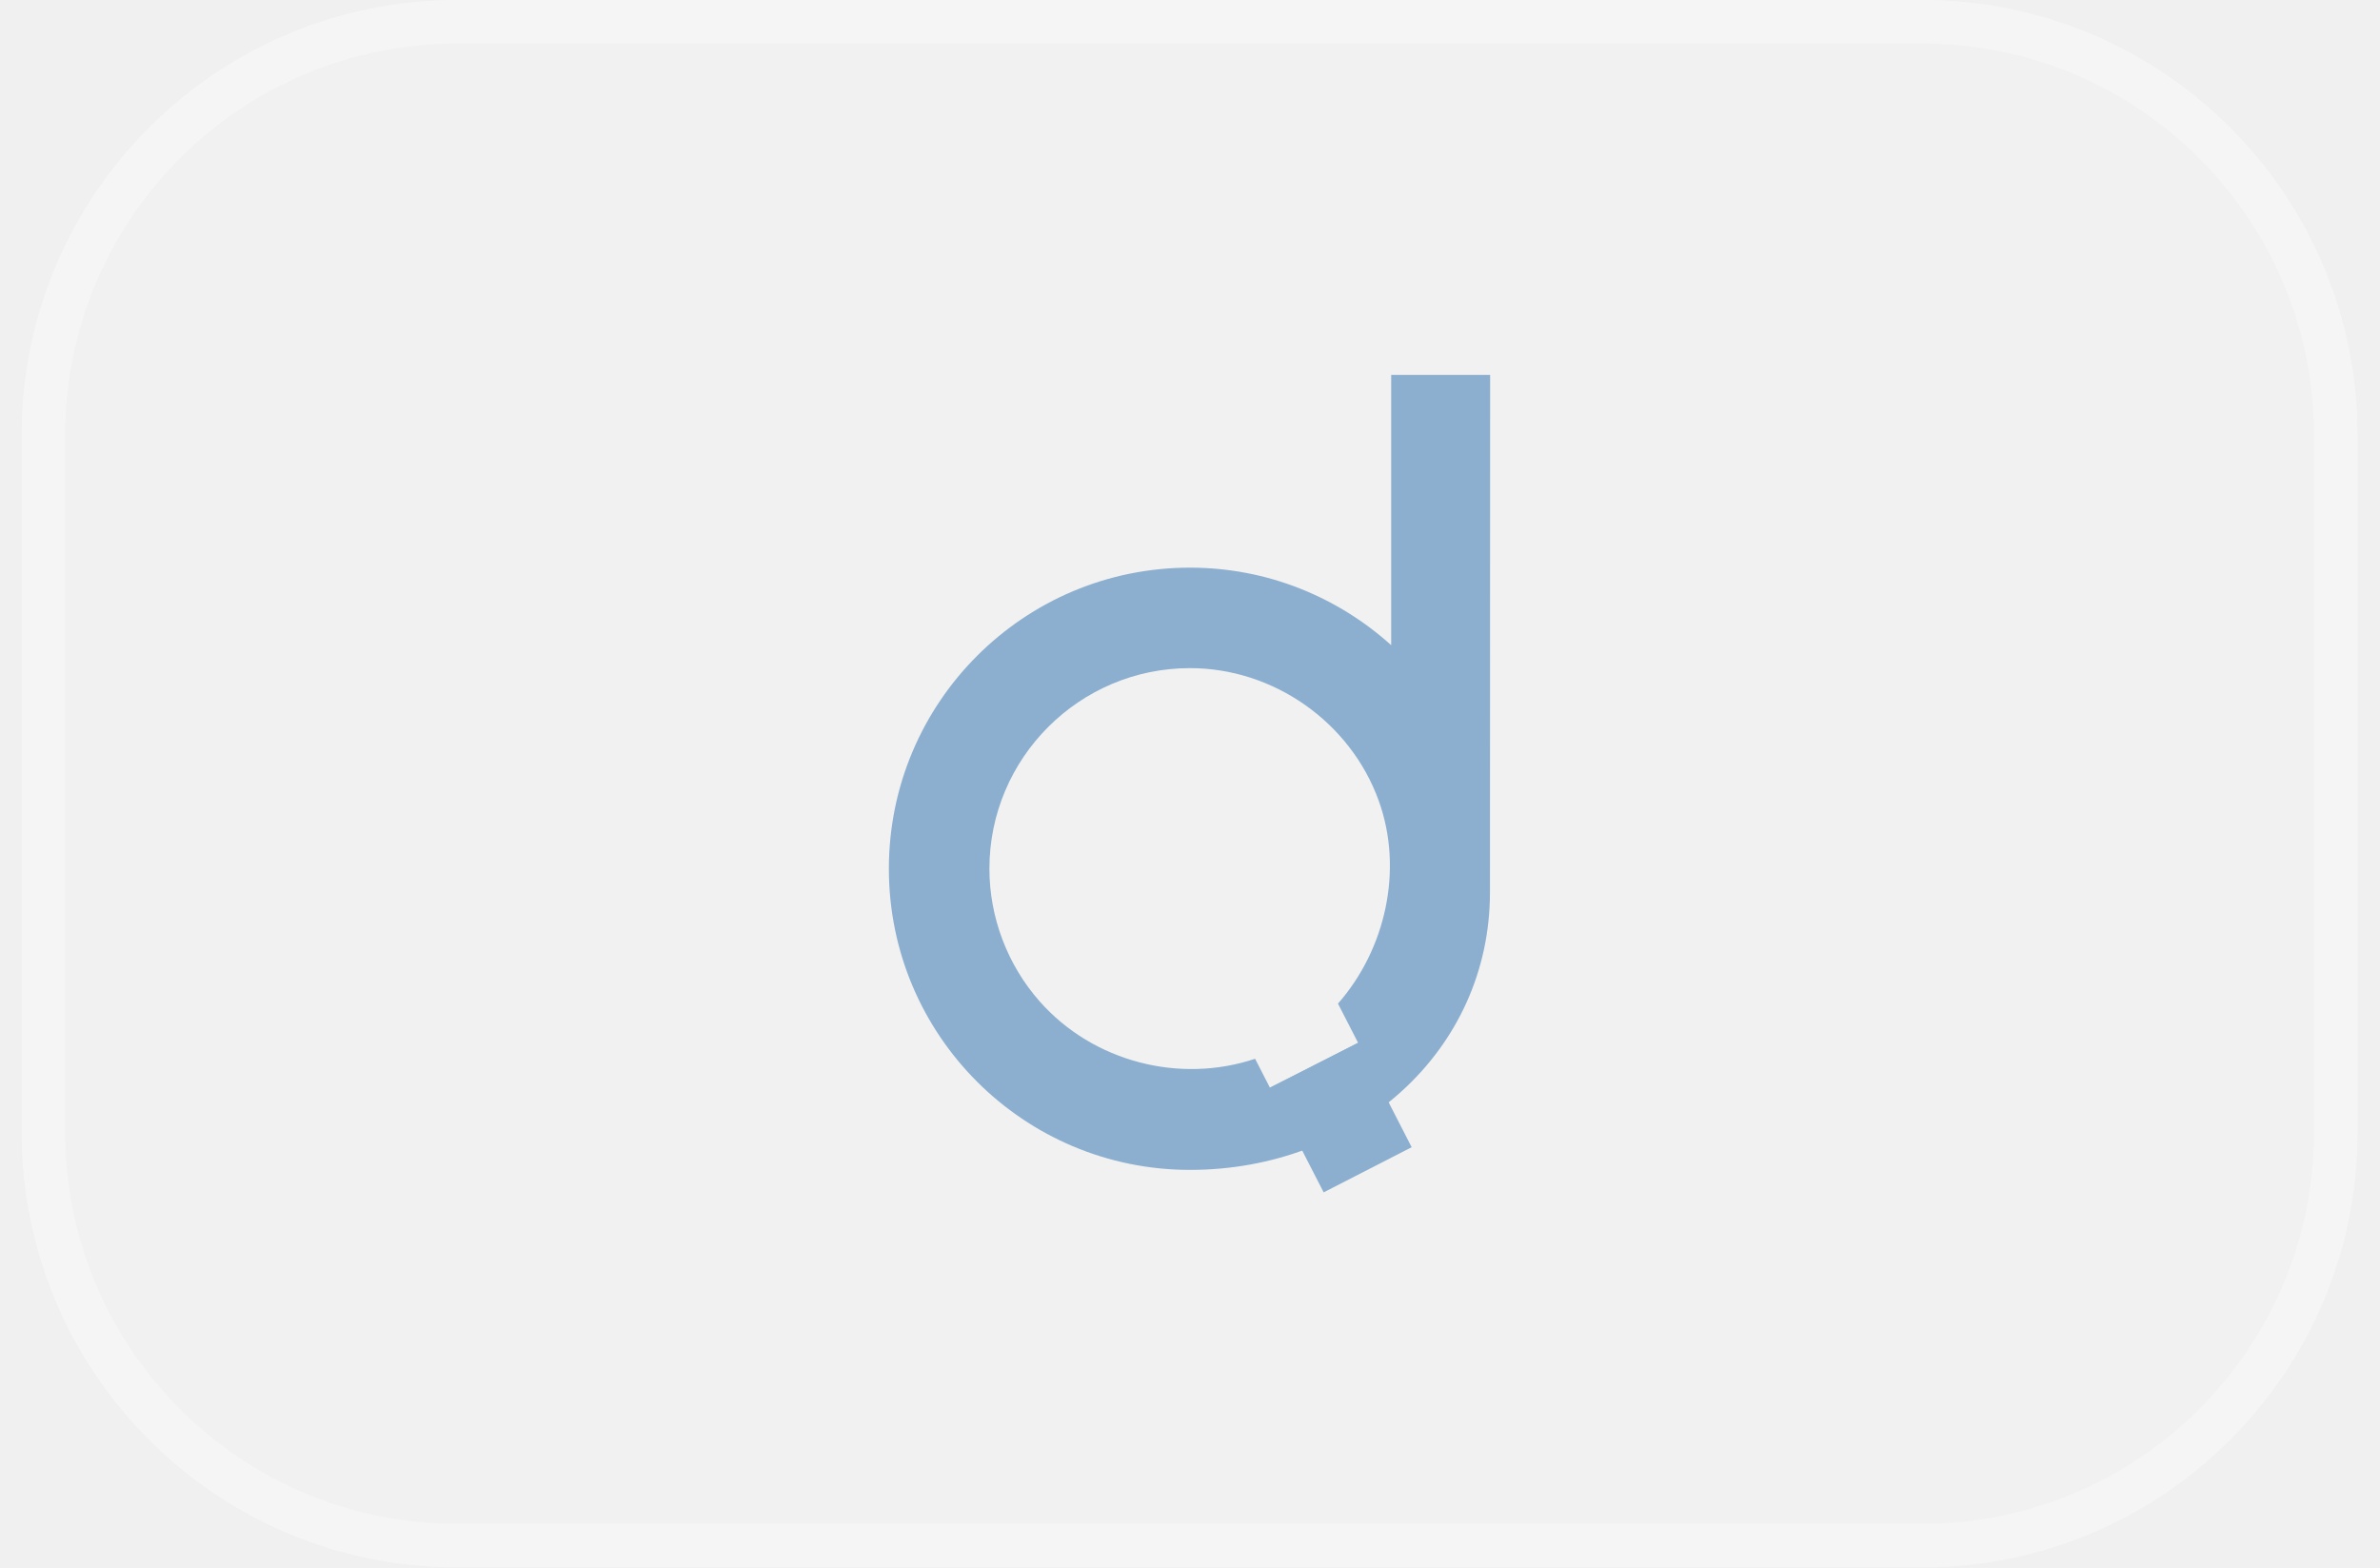
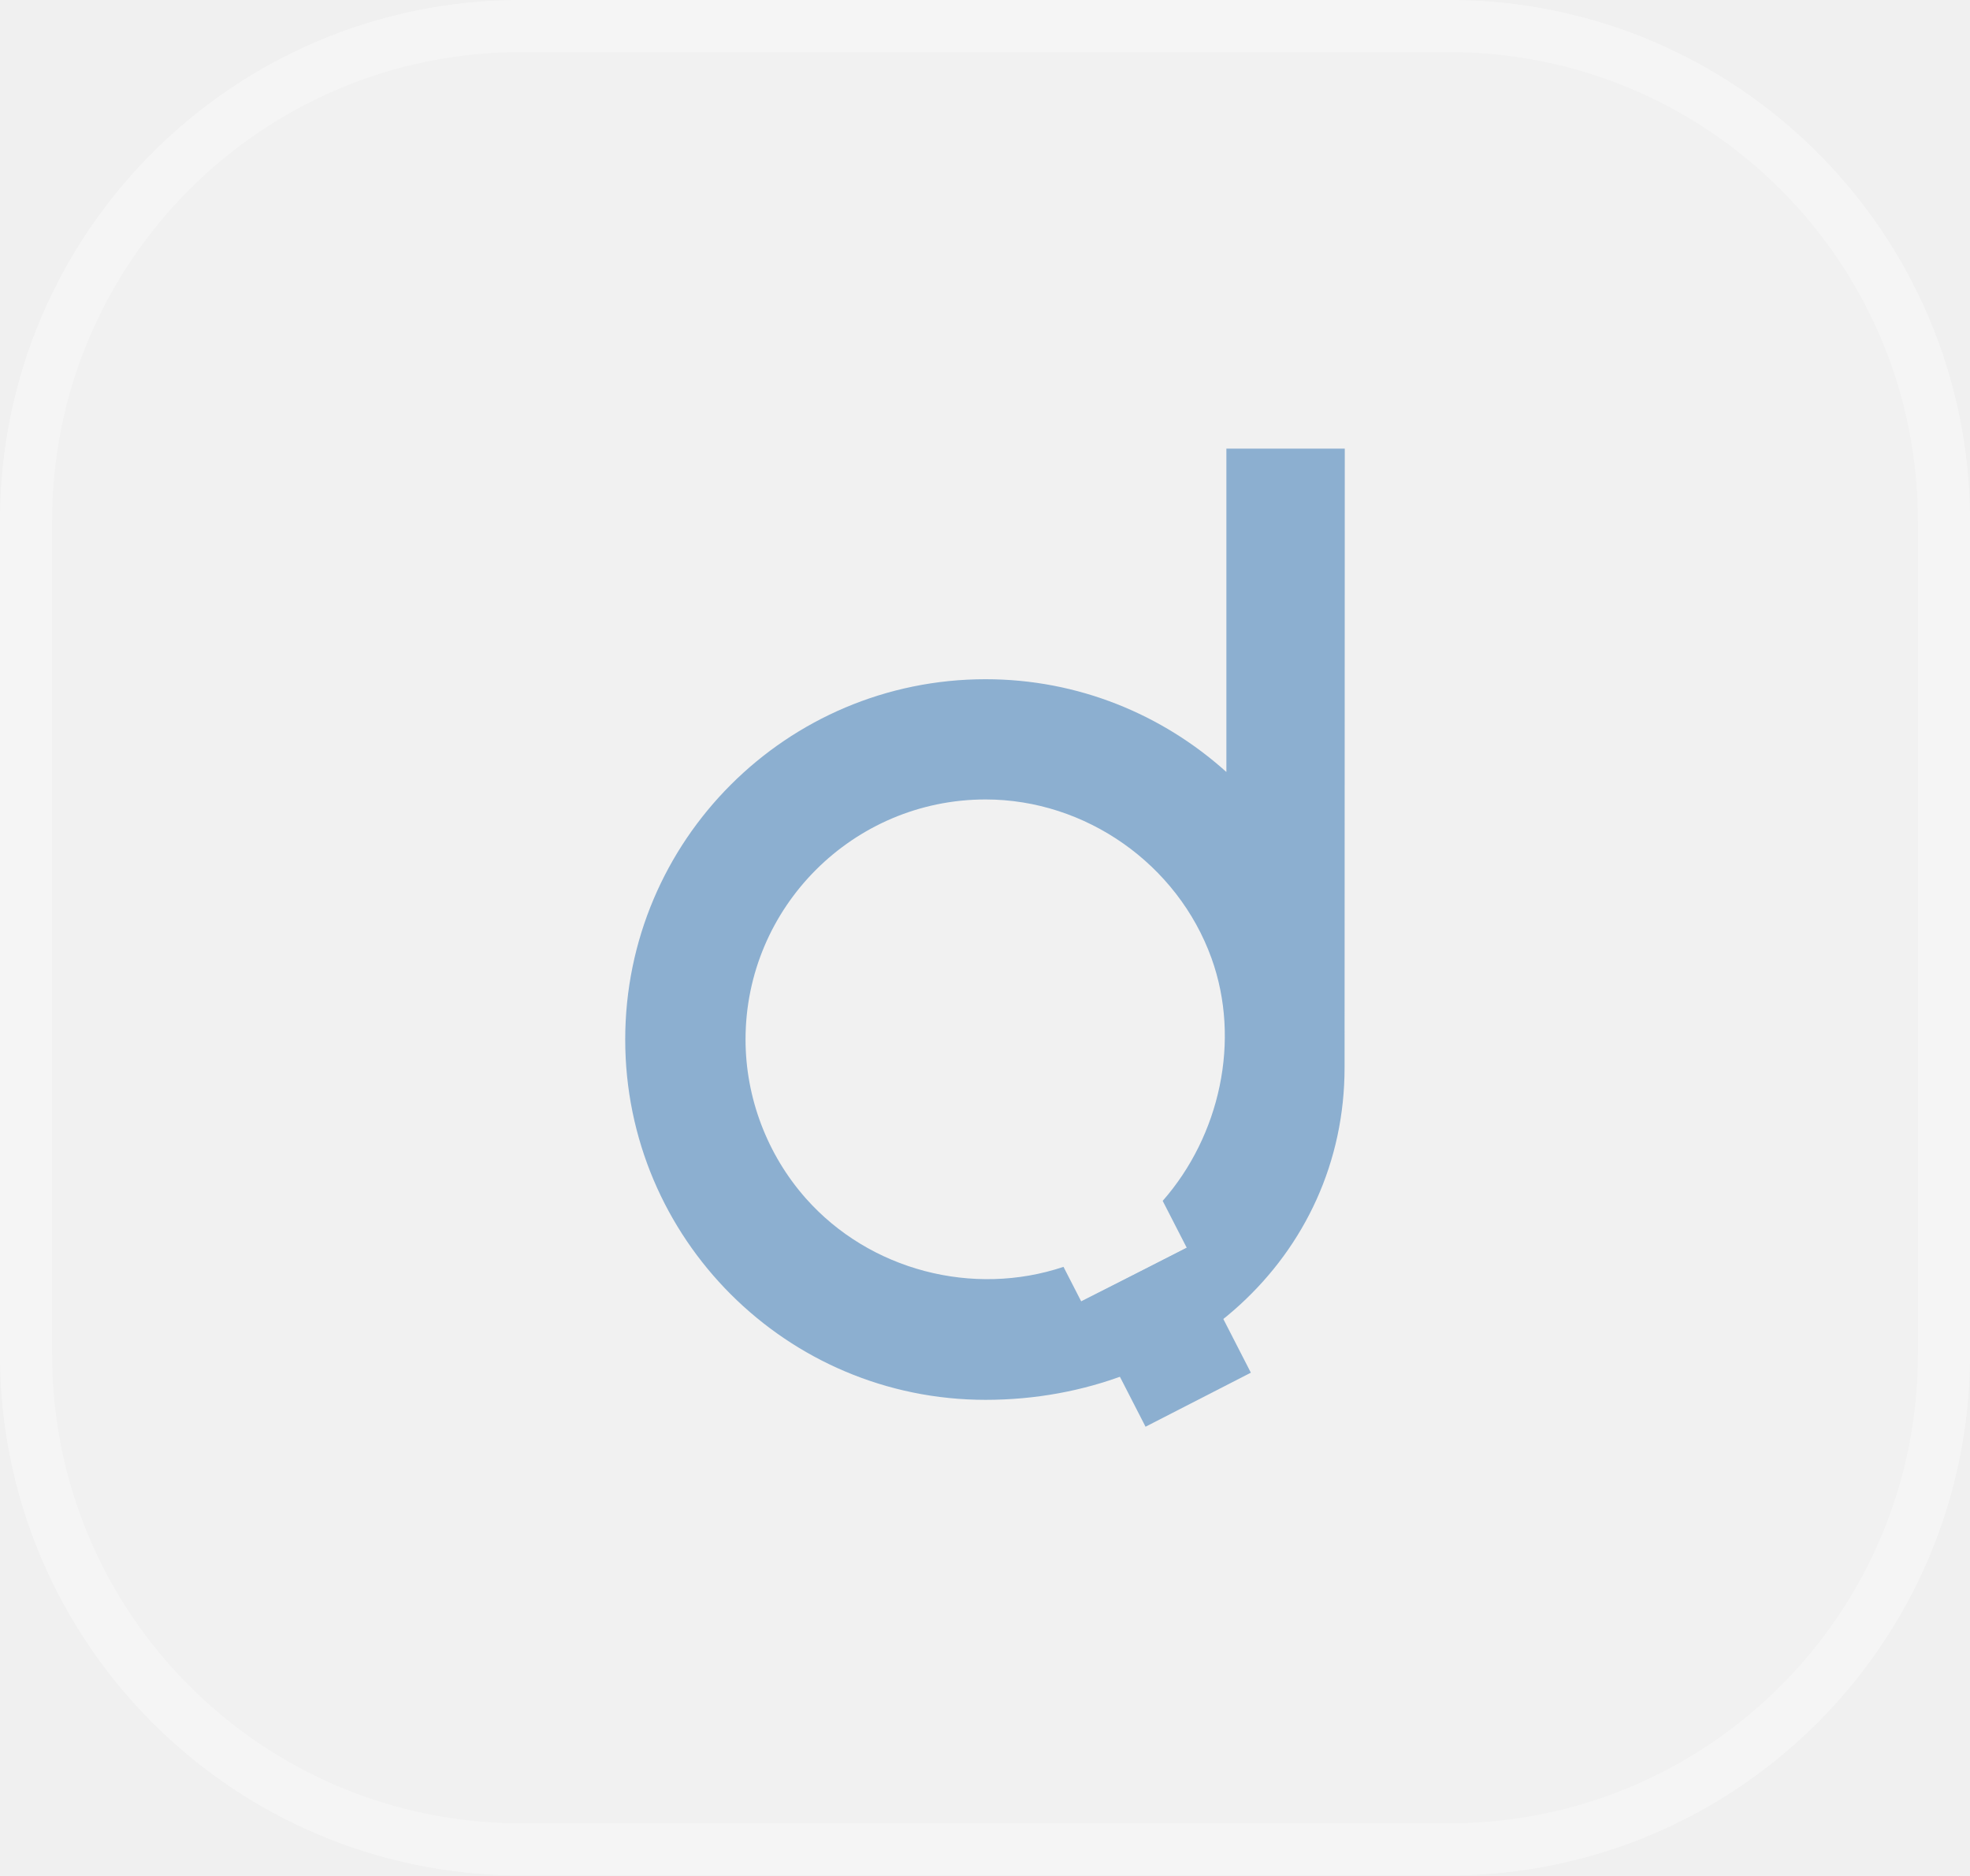
- <svg xmlns="http://www.w3.org/2000/svg" width="82" height="54" viewBox="0 0 82 54" fill="none">
-   <rect x="0.745" width="80.482" height="54" rx="15" fill="white" fill-opacity="0.1" />
-   <rect x="1.495" y="0.75" width="78.982" height="52.5" rx="14.25" stroke="white" stroke-opacity="0.3" stroke-width="1.5" />
-   <g transform="translate(7.38 -2.42)">
-     <path d="M40.552 15.337V24.648C38.714 22.993 36.288 21.977 33.62 21.977C27.89 21.977 23.245 26.622 23.245 32.352C23.245 38.081 27.89 42.726 33.62 42.726C39.35 42.726 43.961 38.628 43.955 33.15L43.961 15.337H40.552ZM39.41 38.345L36.377 39.9L35.863 38.897C33.267 39.767 30.285 39.007 28.442 36.922C27.332 35.667 26.709 34.026 26.709 32.35C26.709 28.539 29.809 25.439 33.62 25.439C36.501 25.439 39.145 27.299 40.123 30.008C40.98 32.384 40.359 35.127 38.723 36.992C38.722 36.994 38.721 36.995 38.719 36.998L39.41 38.345Z" fill="#8CAFD0" />
-     <path d="M39.414 38.35L36.372 39.889L38.225 43.5L41.257 41.944L39.414 38.35Z" fill="#8CAFD0" />
+ <svg xmlns="http://www.w3.org/2000/svg" width="56.716" height="54" viewBox="0 0 56.716 54" fill="none">
+   <rect x="0" width="56.716" height="54" rx="15" fill="white" fill-opacity="0.1" />
+   <rect x="0.75" y="0.75" width="55.216" height="52.5" rx="14.25" stroke="white" stroke-opacity="0.3" stroke-width="1.5" />
+   <g transform="translate(-12.625 0)">
+     <g transform="translate(7.38 -2.42)">
+       <path d="M40.552 15.337V24.648C38.714 22.993 36.288 21.977 33.62 21.977C27.89 21.977 23.245 26.622 23.245 32.352C23.245 38.081 27.89 42.726 33.62 42.726C39.35 42.726 43.961 38.628 43.955 33.15L43.961 15.337H40.552ZM39.41 38.345L36.377 39.9L35.863 38.897C33.267 39.767 30.285 39.007 28.442 36.922C27.332 35.667 26.709 34.026 26.709 32.35C26.709 28.539 29.809 25.439 33.62 25.439C36.501 25.439 39.145 27.299 40.123 30.008C40.98 32.384 40.359 35.127 38.723 36.992C38.722 36.994 38.721 36.995 38.719 36.998L39.41 38.345Z" fill="#8CAFD0" />
+       <path d="M39.414 38.35L36.372 39.889L38.225 43.5L41.257 41.944L39.414 38.35Z" fill="#8CAFD0" />
+     </g>
  </g>
</svg>
